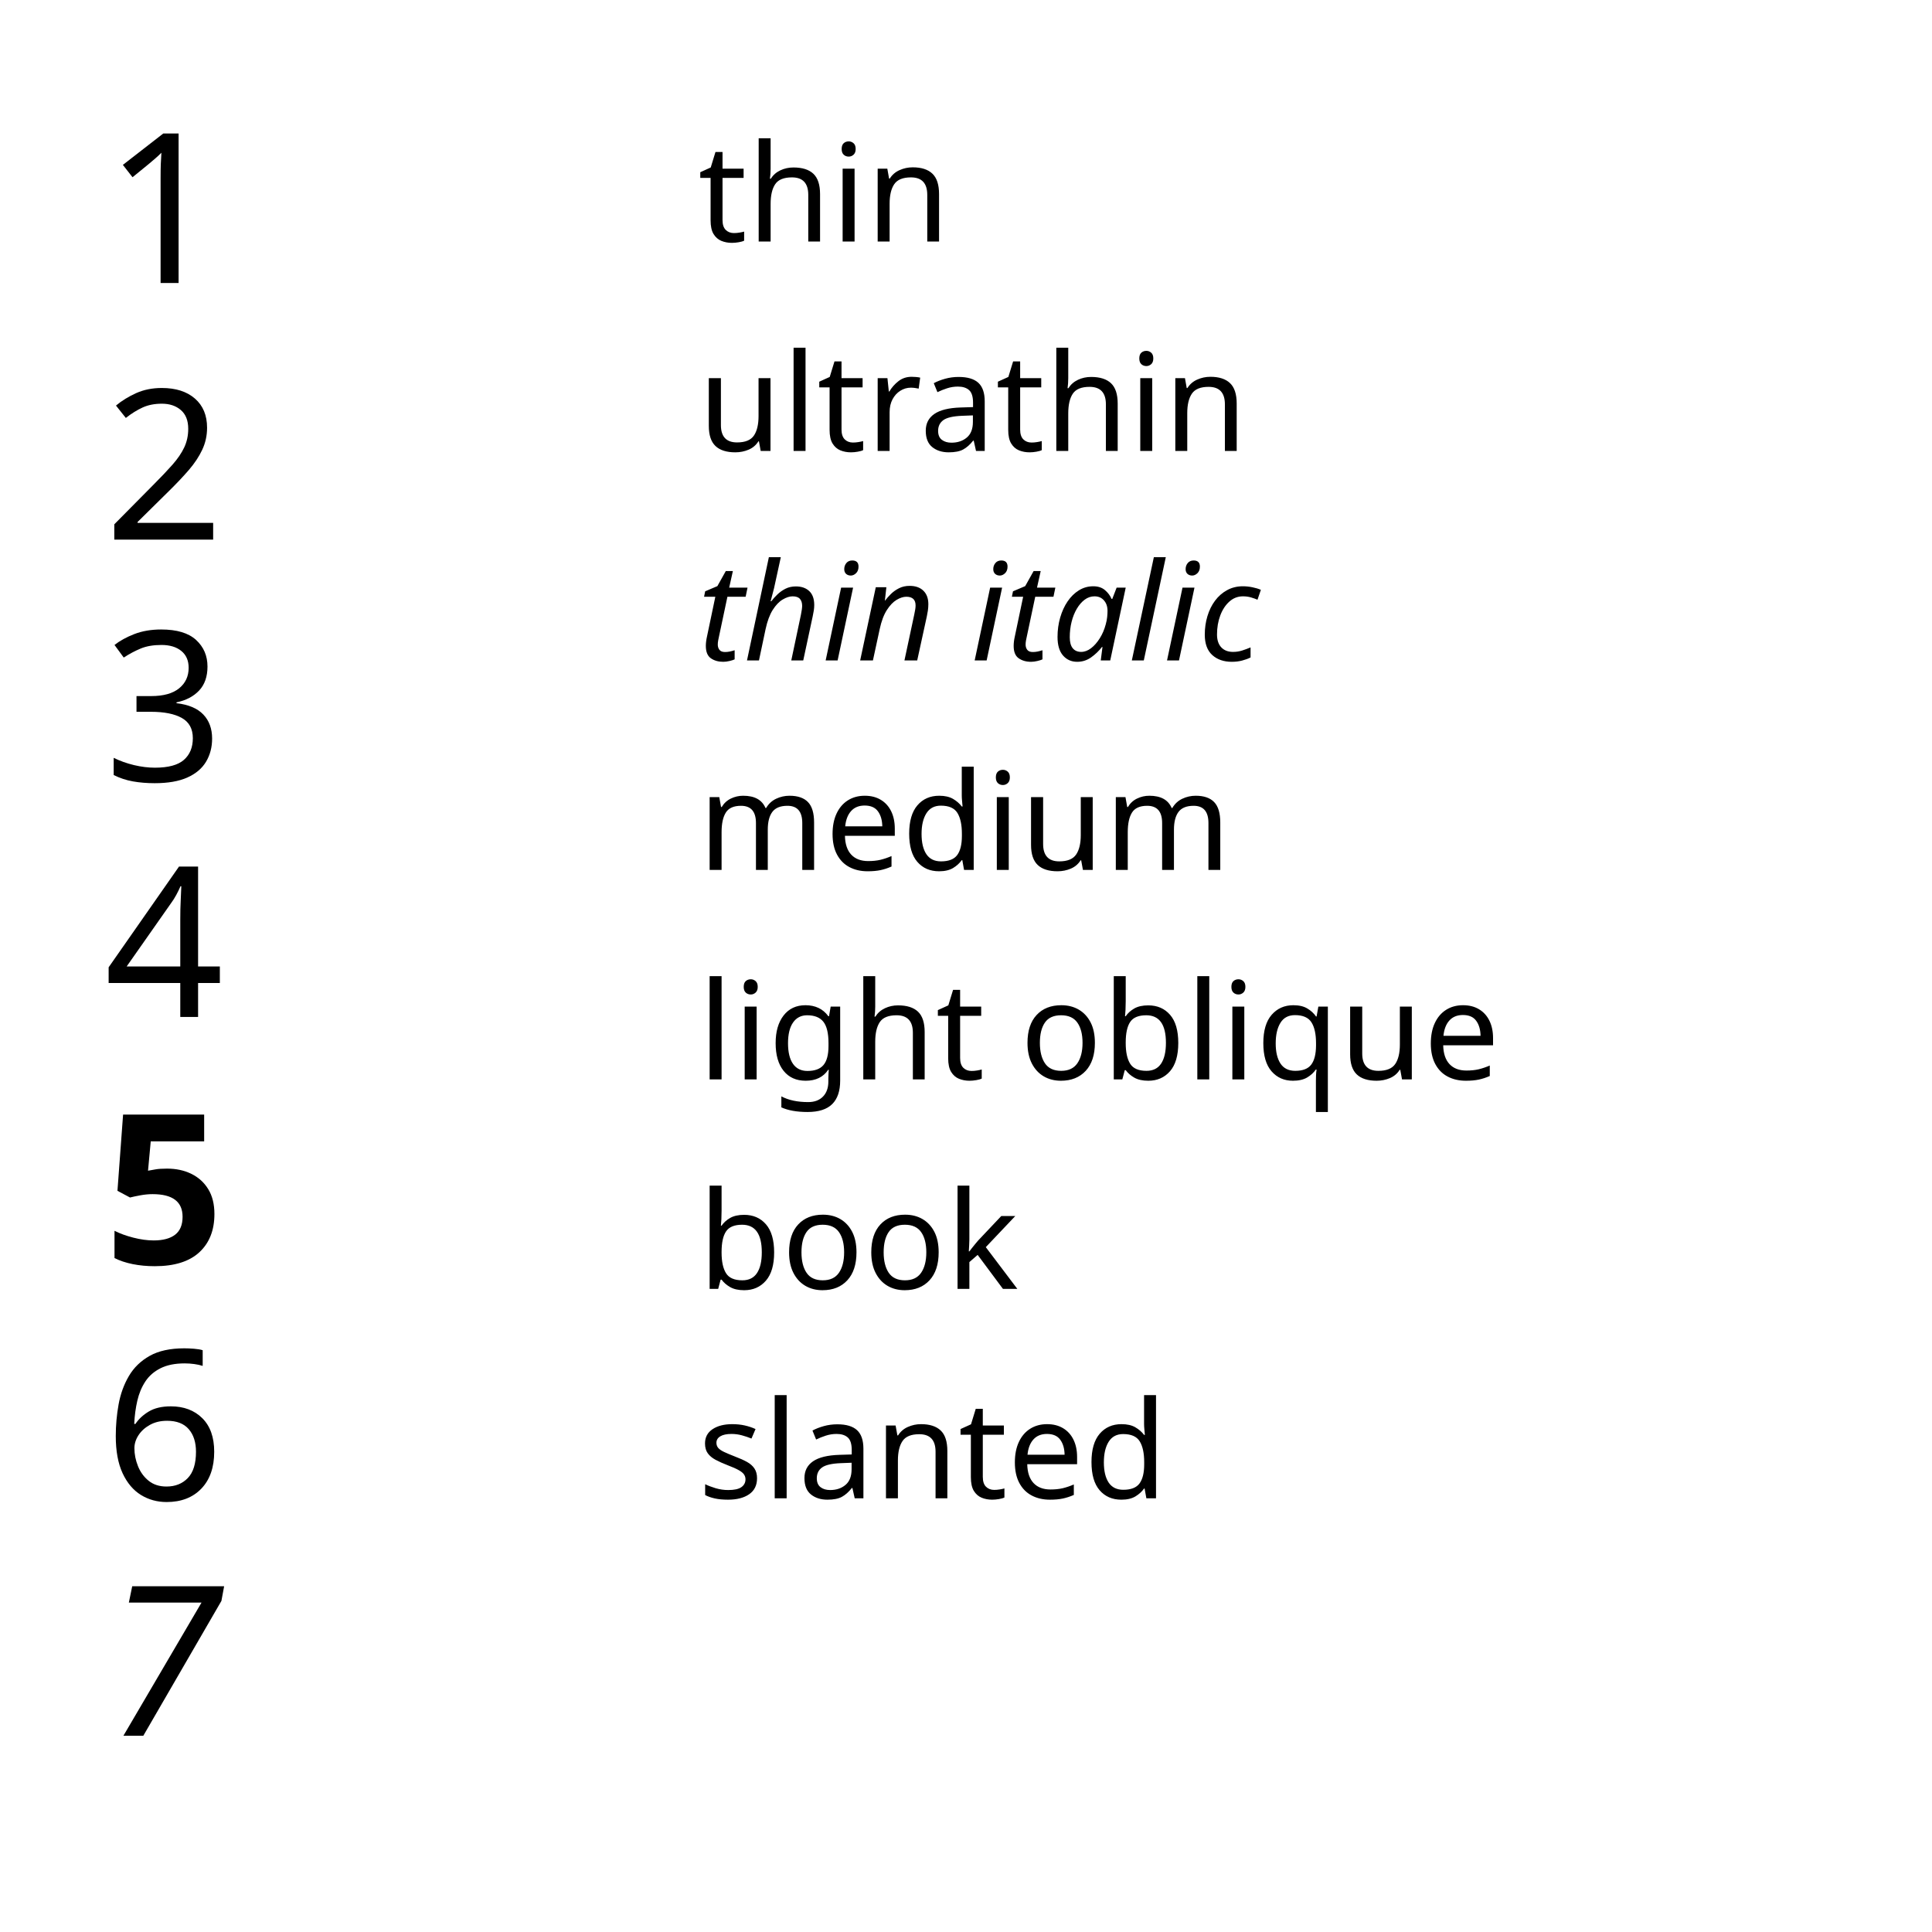
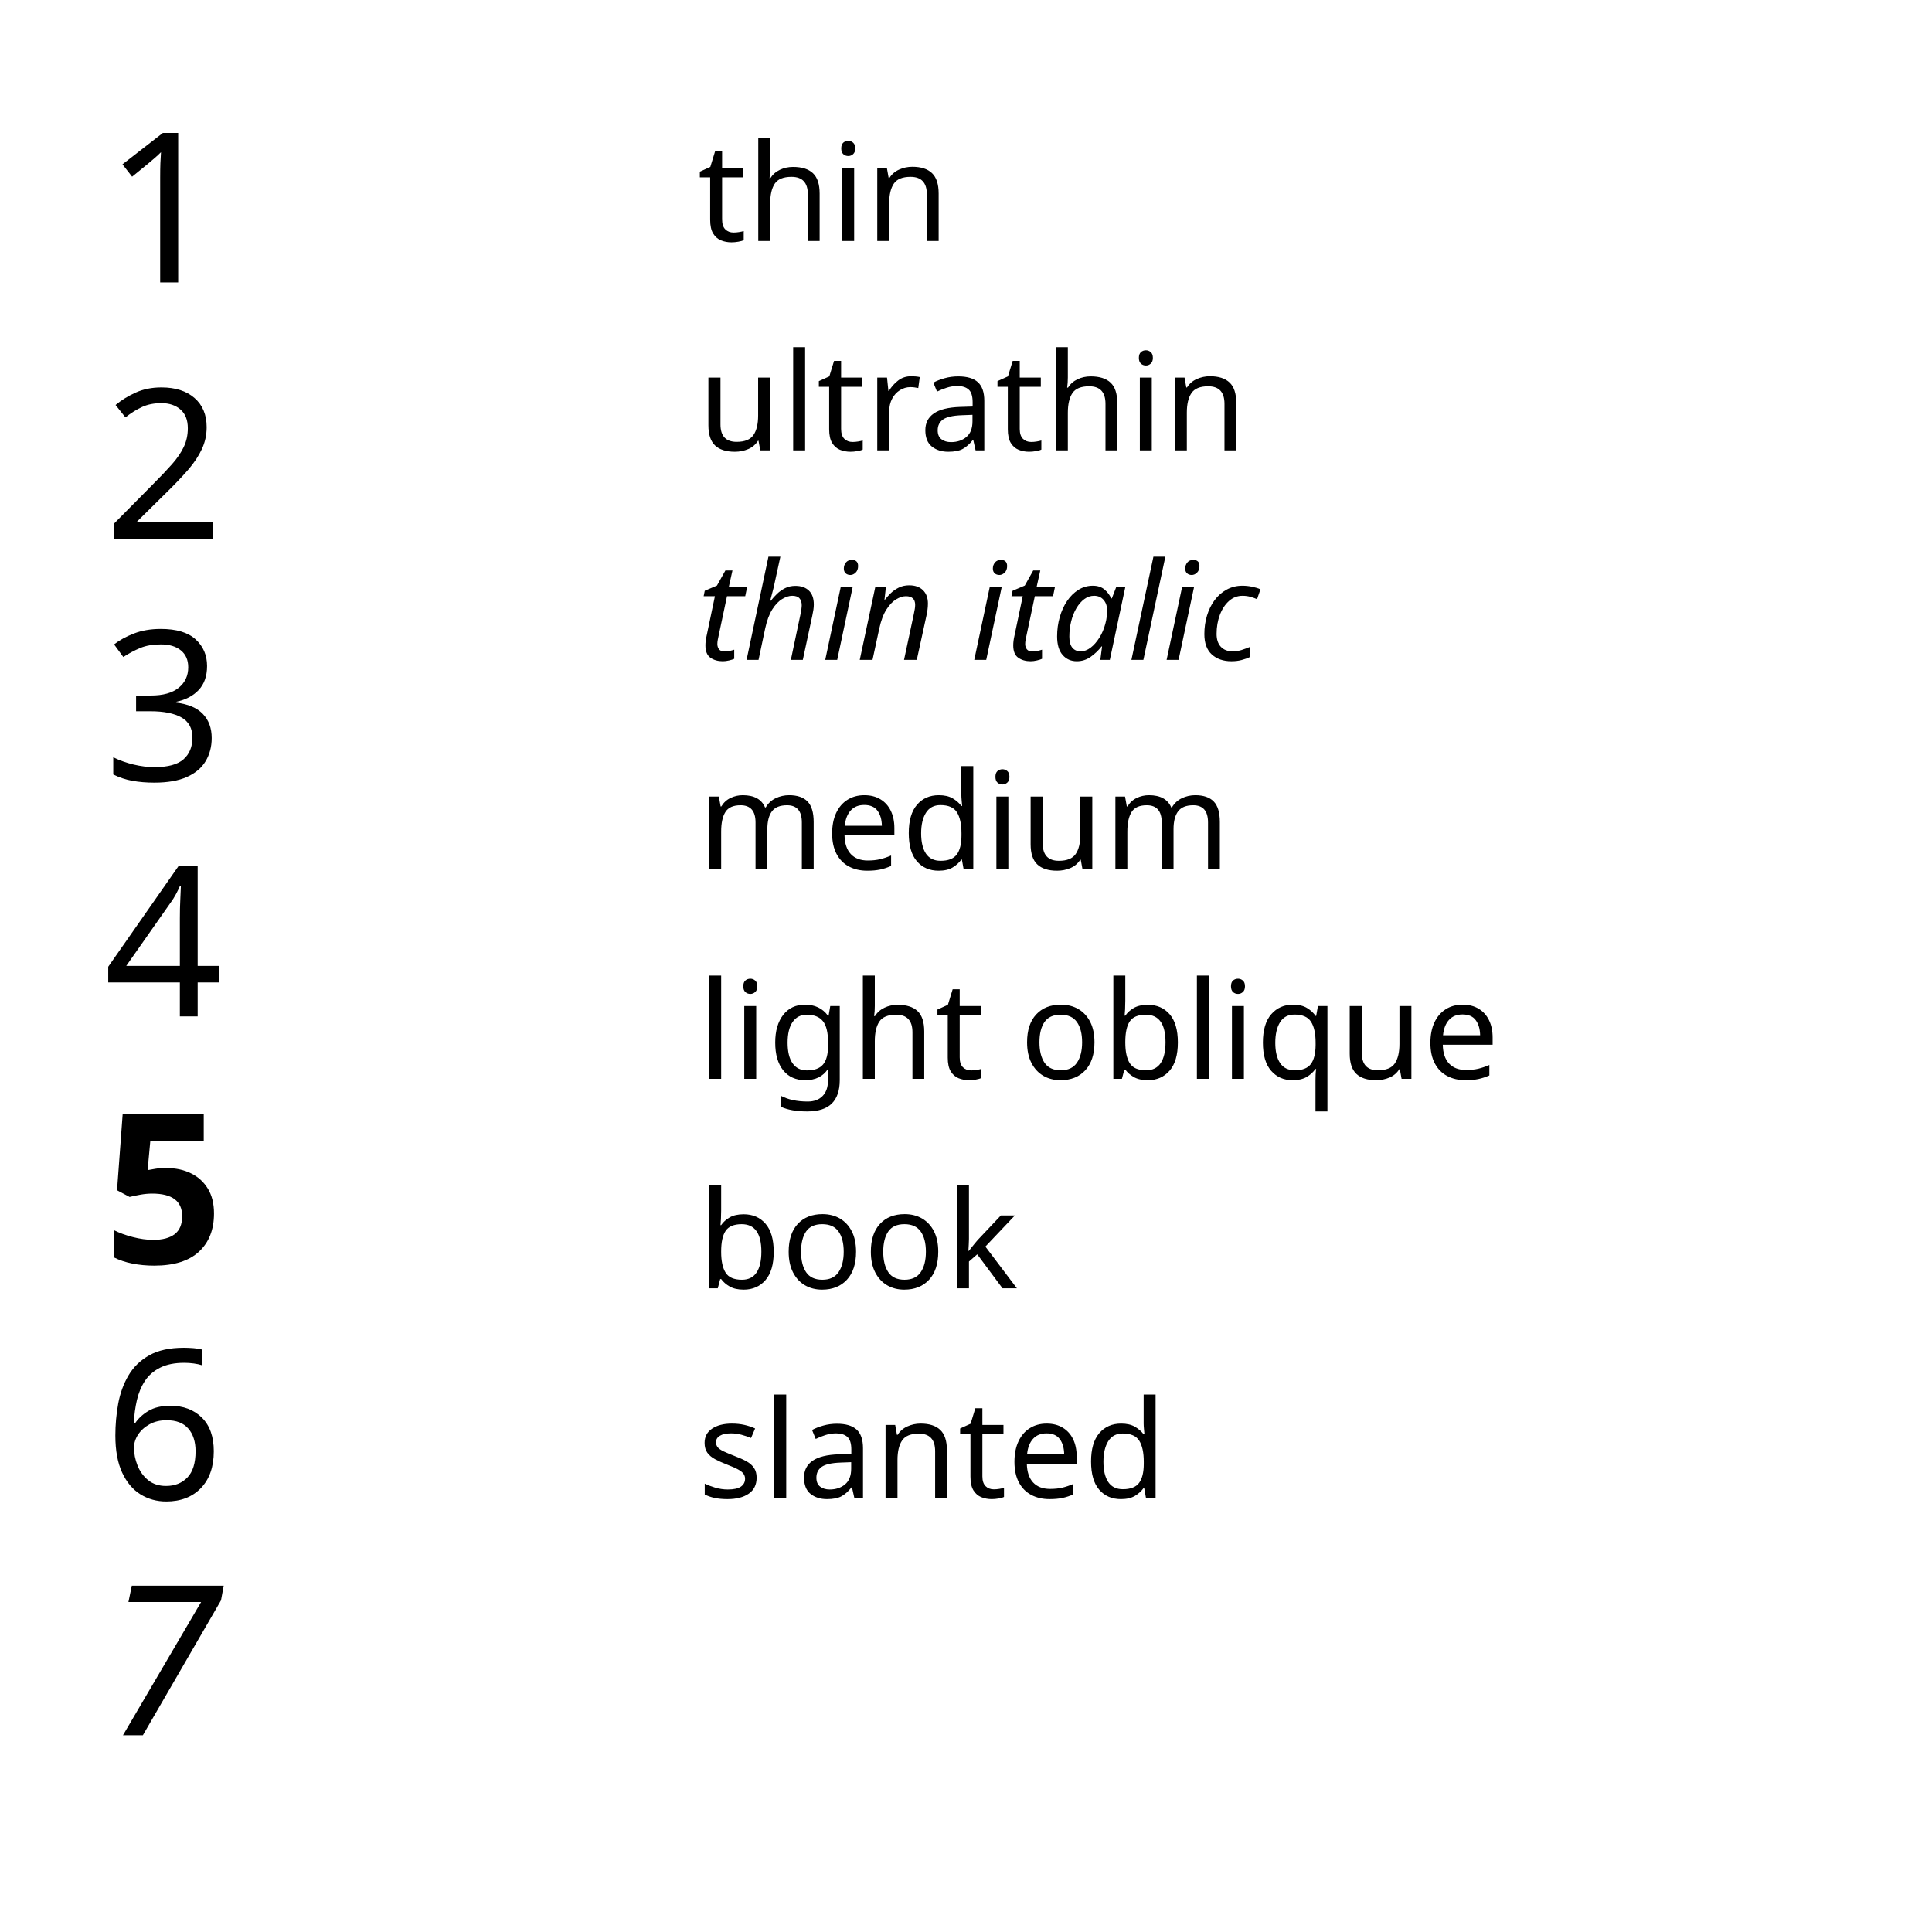
<svg xmlns="http://www.w3.org/2000/svg" preserveAspectRatio="none" width="1024" height="1024" viewBox="0 0 1024 1024">
  <defs>
    <style>
      .cls-1, .cls-2, .cls-3, .cls-4, .cls-5, .cls-6, .cls-7, .cls-8 {
        font-size: 111px;
      }

      .cls-2, .cls-3, .cls-4, .cls-5, .cls-6, .cls-7, .cls-8 {
        text-anchor: middle;
      }

      .cls-2 {
        font-family: "SourceSansPro-Light";
      }

      .cls-3 {
        font-family: "Source Sans Pro";
      }

      .cls-4 {
        font-family: "SourceSansPro-Semibold";
      }

      .cls-5 {
        font-family: "SourceSansPro-Bold";
        font-weight: bold;
      }

      .cls-6 {
        font-family: "SourceSansPro-Black";
      }

      .cls-7 {
        font-family: "SourceSansPro-BlackIt";
      }

      .cls-12, .cls-7 {
        font-style: italic;
      }

      .cls-8 {
        font-family: "SourceSansPro-ExtraLight";
      }

      .cls-10, .cls-11, .cls-12, .cls-13, .cls-14, .cls-15, .cls-16, .cls-9 {
        font-size: 72px;
      }

      .cls-10 {
        font-family: "HelveticaNeue-Thin";
      }

      .cls-11 {
        font-family: "HelveticaNeue-UltraLight";
      }

      .cls-12 {
        font-family: "HelveticaNeue-ThinItalic";
      }

      .cls-13 {
        font-family: "HelveticaNeue-Medium";
      }

      .cls-14 {
        font-family: "Helvetica-LightOblique";
      }

      .cls-15 {
        font-family: "BodoniSvtyTwoITCTT-Book";
      }

      .cls-16 {
        font-family: "LetterGothicStd-Slanted";
      }
    </style>
  </defs>
-   <text x="87" y="286" class="cls-1">
-     <tspan x="87" class="cls-2">2</tspan>
+   <text x="86.777" y="285.703" class="cls-1">
+     <tspan x="86.777" class="cls-2">2</tspan>
  </text>
-   <text x="87" y="414" class="cls-1">
-     <tspan x="87" class="cls-3">3</tspan>
+   <text x="86.777" y="413.703" class="cls-1">
+     <tspan x="86.777" class="cls-3">3</tspan>
  </text>
-   <text x="87" y="539" class="cls-1">
-     <tspan x="87" class="cls-4">4</tspan>
+   <text x="86.777" y="538.703" class="cls-1">
+     <tspan x="86.777" class="cls-4">4</tspan>
  </text>
-   <text x="87" y="670" class="cls-1">
-     <tspan x="87" class="cls-5">5</tspan>
+   <text x="86.777" y="669.703" class="cls-1">
+     <tspan x="86.777" class="cls-5">5</tspan>
  </text>
-   <text x="87" y="795" class="cls-1">
-     <tspan x="87" class="cls-6">6</tspan>
+   <text x="86.777" y="794.703" class="cls-1">
+     <tspan x="86.777" class="cls-6">6</tspan>
  </text>
-   <text x="87" y="920" class="cls-1">
-     <tspan x="87" class="cls-7">7</tspan>
+   <text x="86.777" y="919.703" class="cls-1">
+     <tspan x="86.777" class="cls-7">7</tspan>
  </text>
-   <text x="87" y="150" class="cls-1">
-     <tspan x="87" class="cls-8">1</tspan>
+   <text x="86.777" y="149.703" class="cls-1">
+     <tspan x="86.777" class="cls-8">1</tspan>
  </text>
-   <text x="370" y="128" class="cls-9">
+   <text x="369.777" y="127.703" class="cls-9">
    <tspan class="cls-10">thin</tspan>
-     <tspan dy="1.542em" x="370" class="cls-11">ultrathin</tspan>
-     <tspan dy="1.542em" x="370" class="cls-12">thin italic</tspan>
-     <tspan dy="1.542em" x="370" class="cls-13">medium</tspan>
-     <tspan dy="1.542em" x="370" class="cls-14">light oblique</tspan>
-     <tspan dy="1.542em" x="370" class="cls-15">book</tspan>
-     <tspan dy="1.542em" x="370" class="cls-16">slanted</tspan>
+     <tspan dy="1.542em" x="369.777" class="cls-11">ultrathin</tspan>
+     <tspan dy="1.542em" x="369.777" class="cls-12">thin italic</tspan>
+     <tspan dy="1.542em" x="369.777" class="cls-13">medium</tspan>
+     <tspan dy="1.542em" x="369.777" class="cls-14">light oblique</tspan>
+     <tspan dy="1.542em" x="369.777" class="cls-15">book</tspan>
+     <tspan dy="1.542em" x="369.777" class="cls-16">slanted</tspan>
  </text>
</svg>
